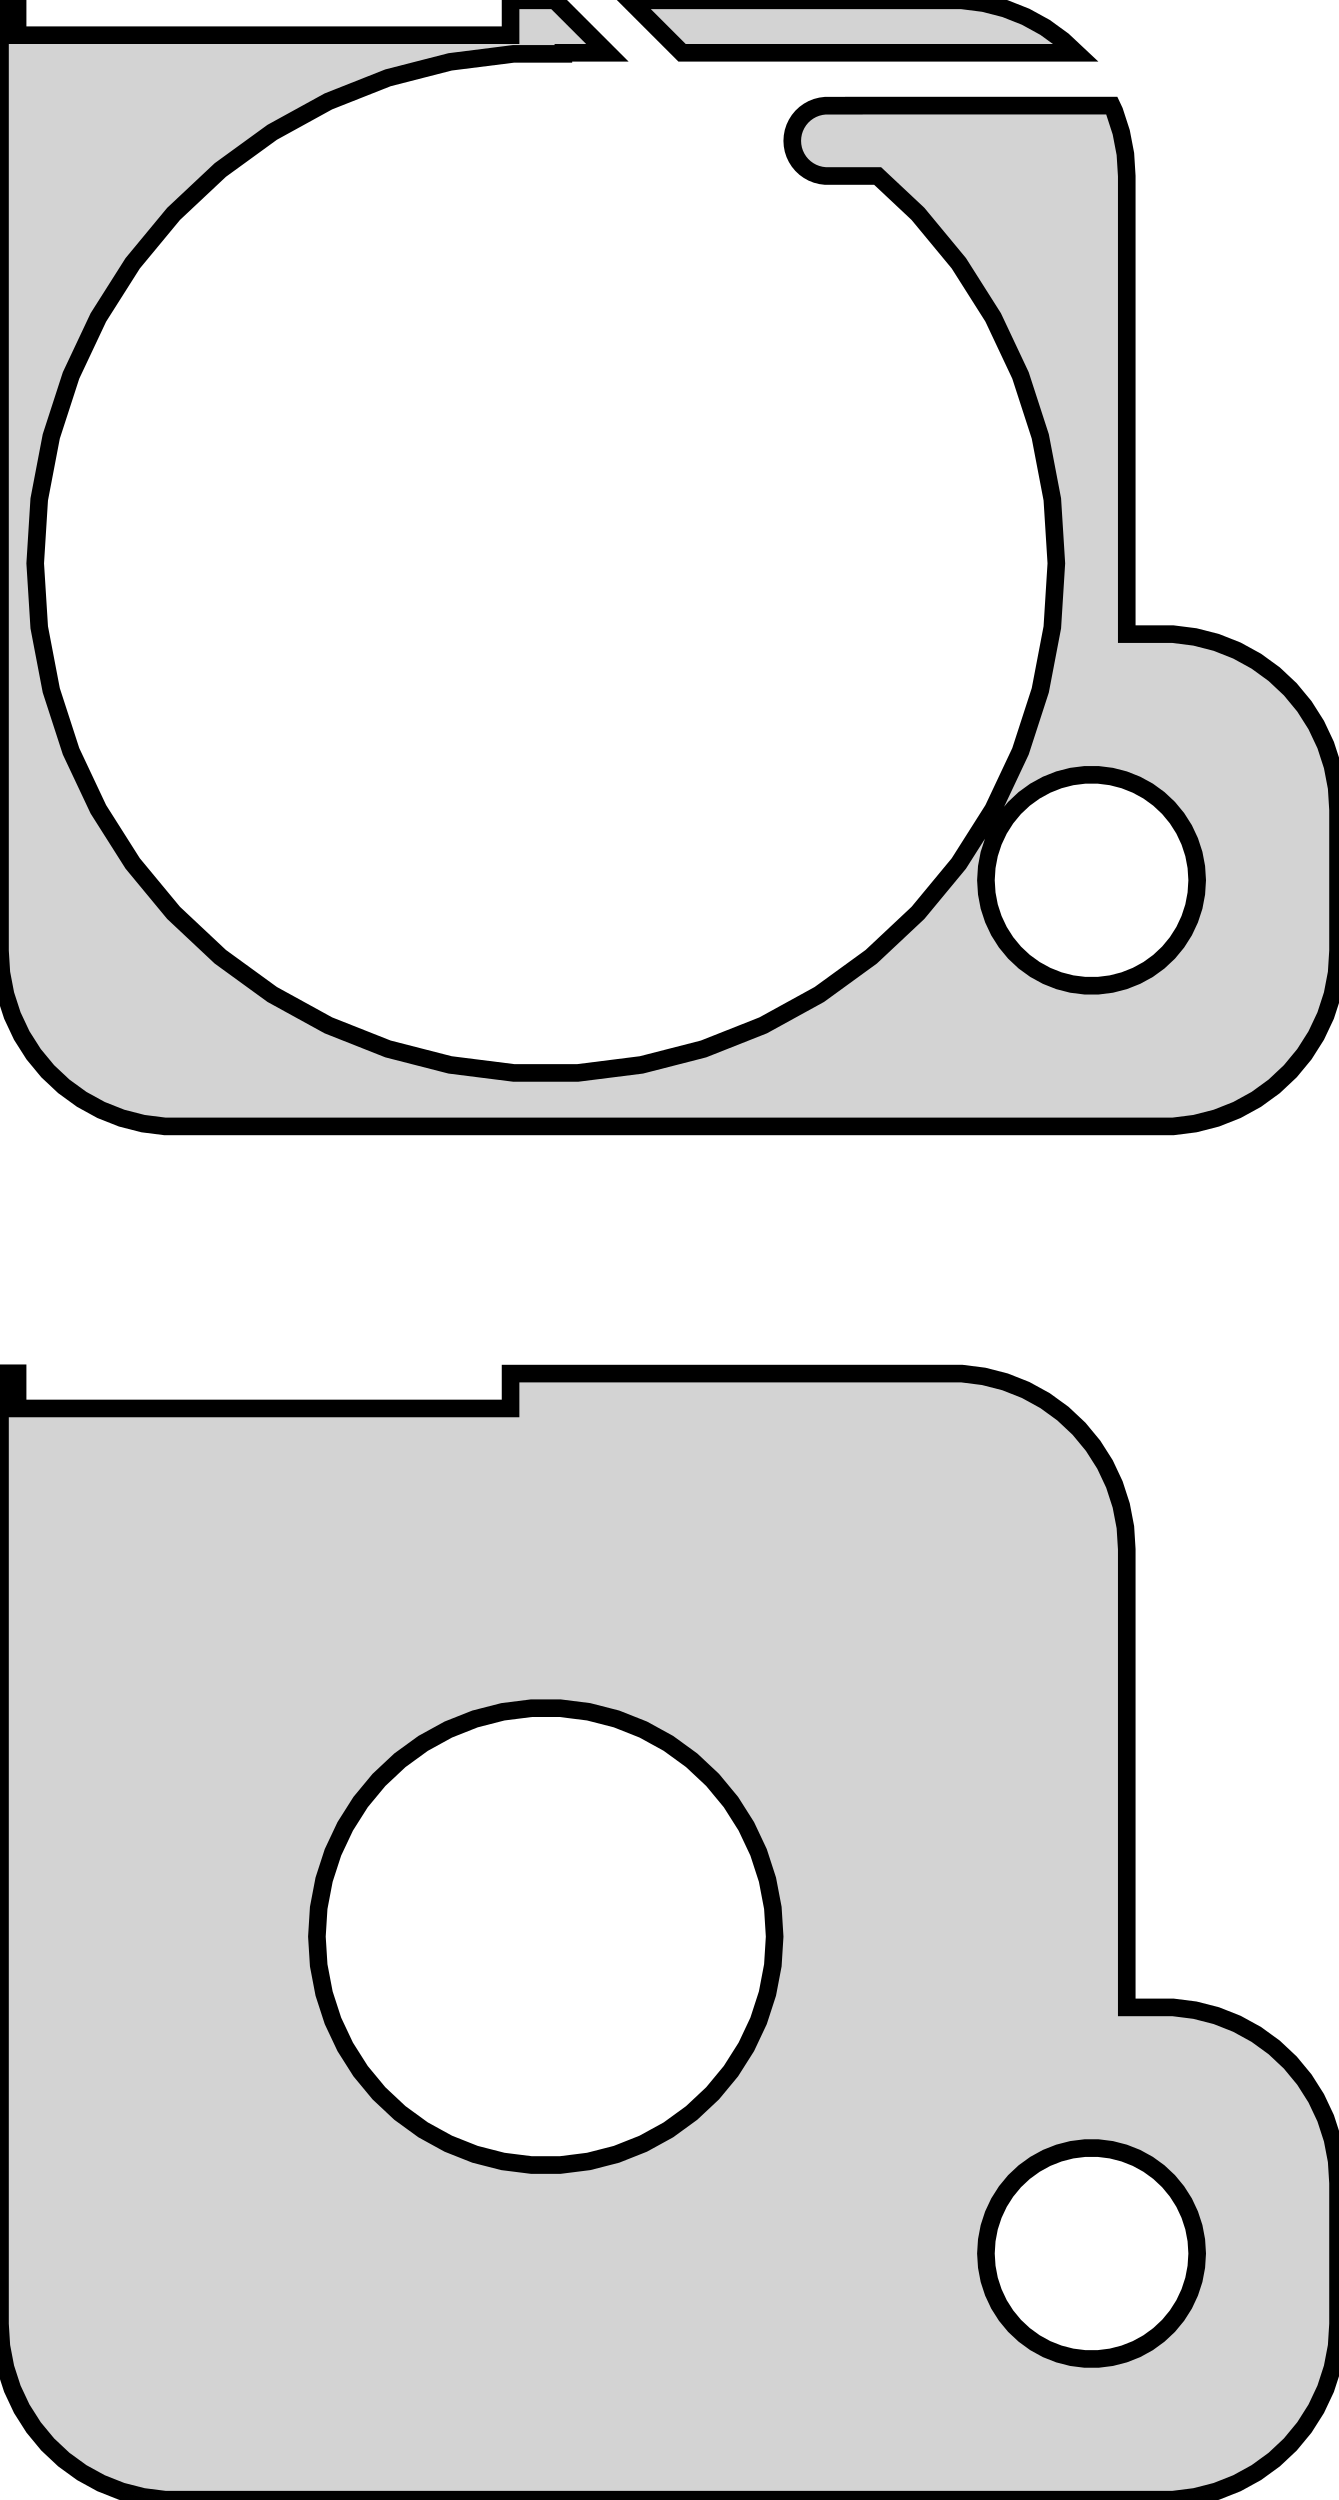
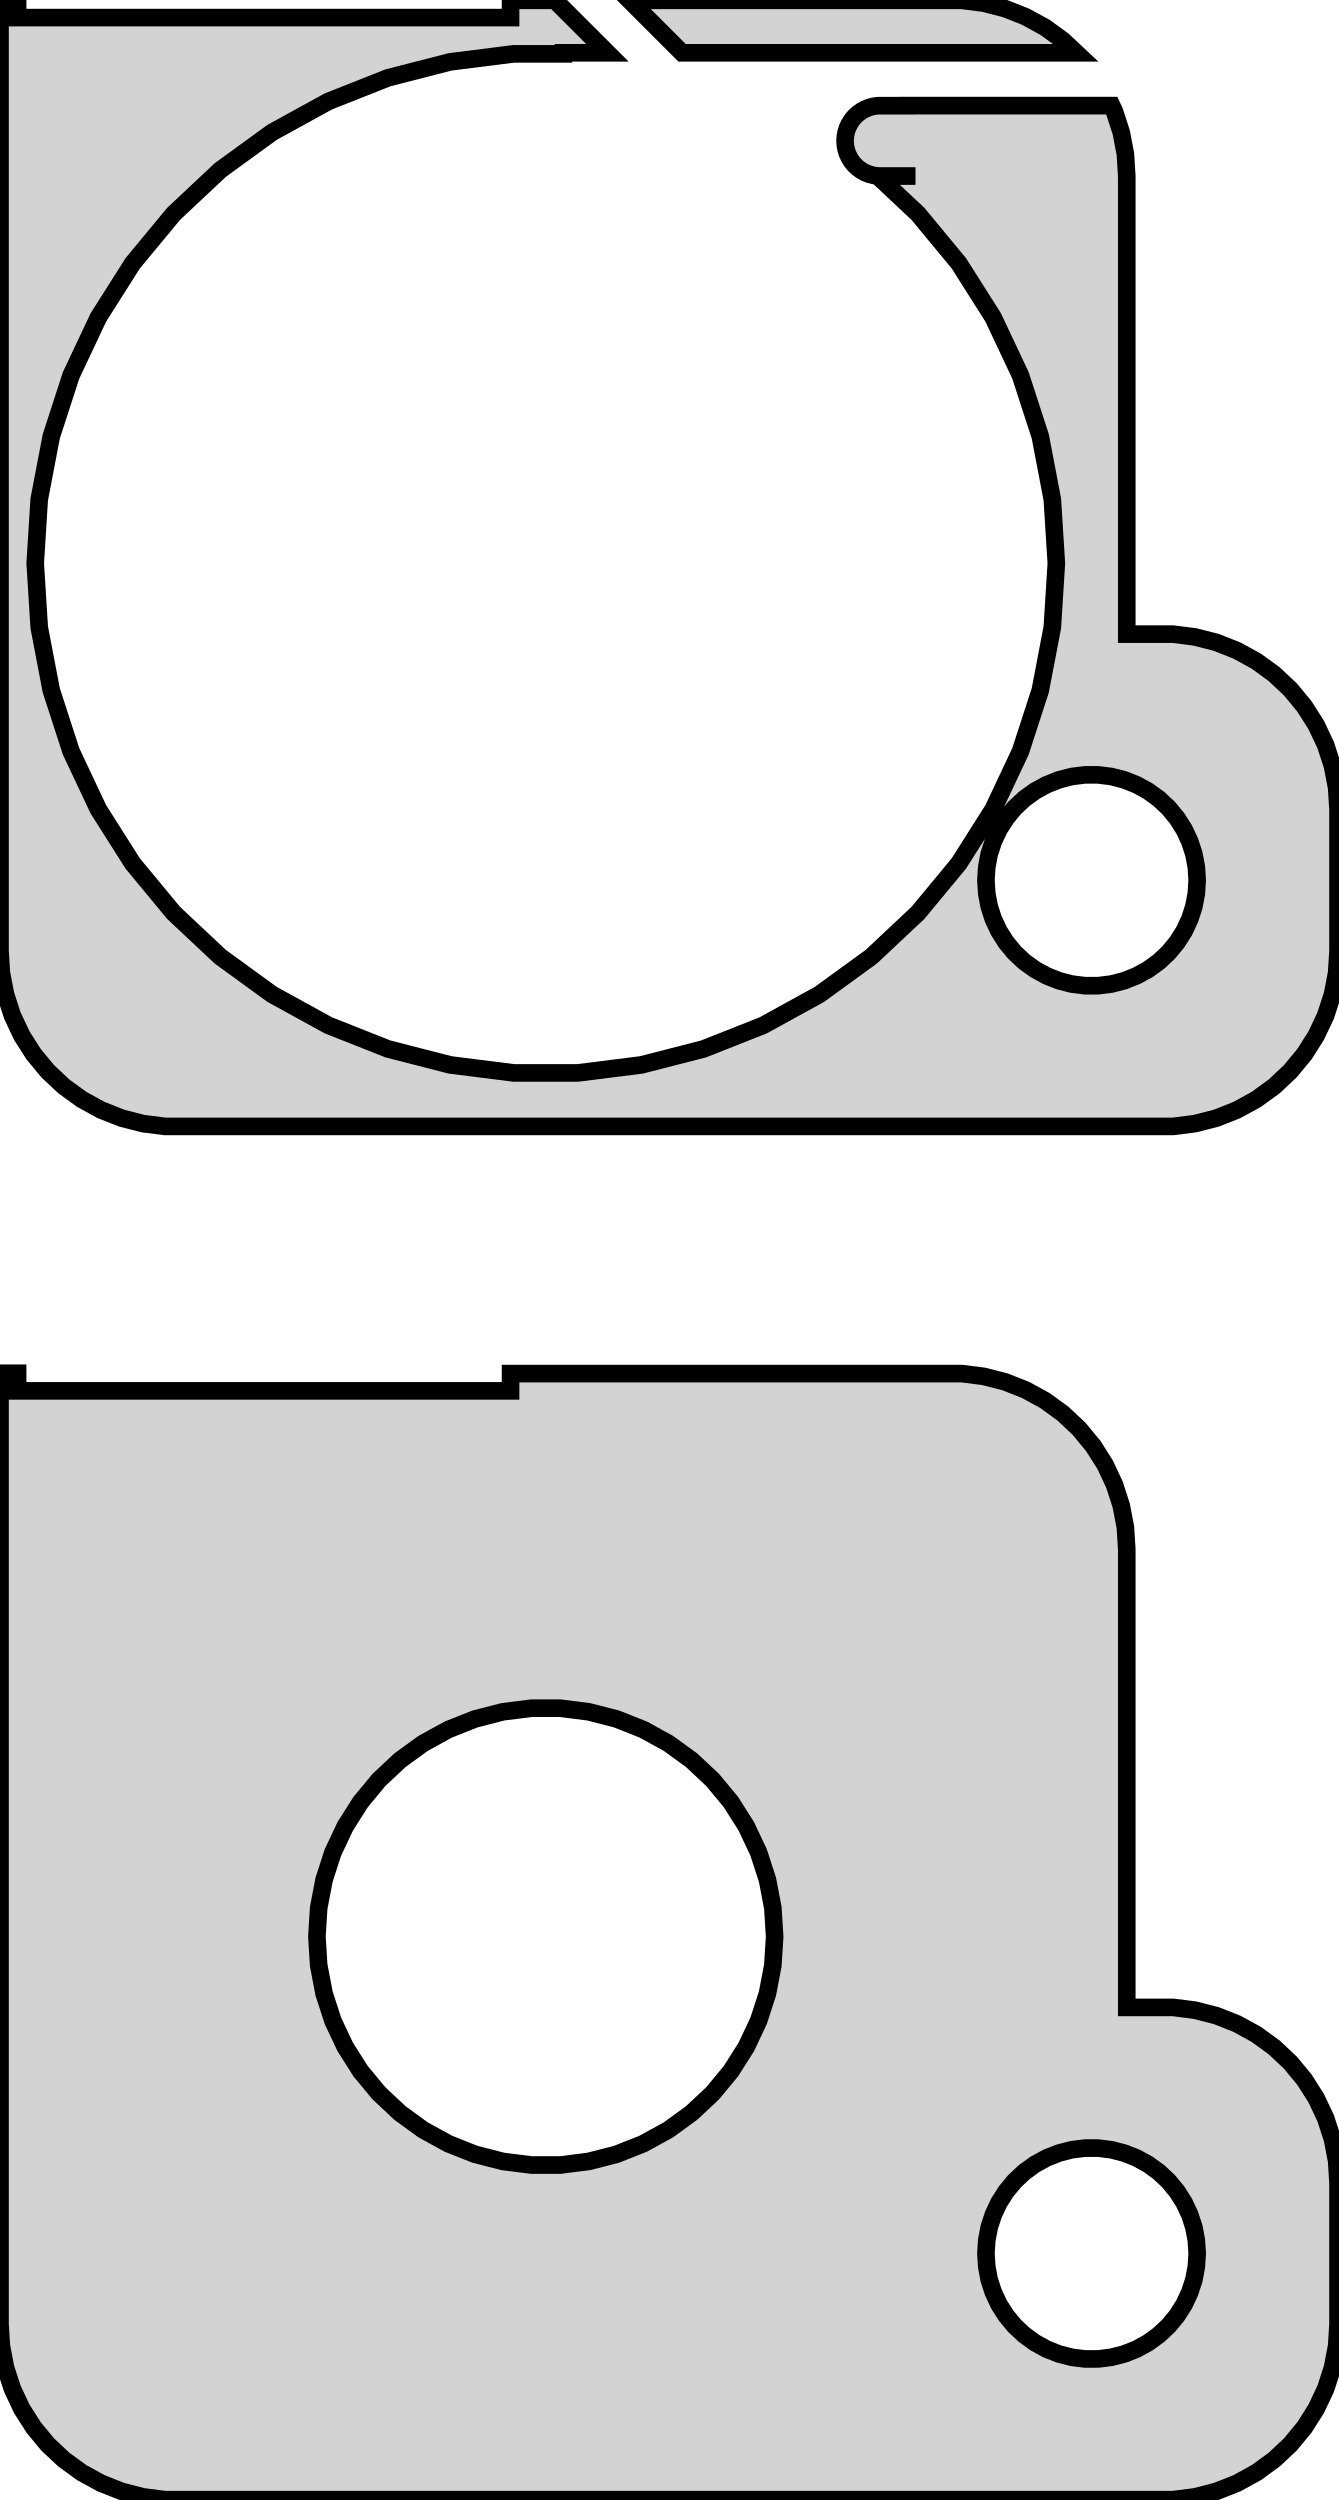
<svg xmlns="http://www.w3.org/2000/svg" width="38mm" height="71mm" viewBox="-16 -133 38 71" version="1.1">
-   <path d=" M 17.937,-101.089 L 18.545,-101.245 L 19.129,-101.476 L 19.679,-101.778 L 20.187,-102.147 L 20.645,-102.577  L 21.045,-103.061 L 21.381,-103.591 L 21.649,-104.159 L 21.843,-104.757 L 21.961,-105.373 L 22,-106  L 22,-110 L 21.961,-110.627 L 21.843,-111.243 L 21.649,-111.841 L 21.381,-112.409 L 21.045,-112.939  L 20.645,-113.423 L 20.187,-113.853 L 19.679,-114.222 L 19.129,-114.524 L 18.545,-114.755 L 17.937,-114.911  L 17.314,-114.99 L 16,-114.99 L 16,-128 L 15.961,-128.627 L 15.843,-129.243 L 15.649,-129.841  L 15.574,-130 L 8.25,-130 L 8.25,-129.998 L 7.437,-129.998 L 7.313,-129.982 L 7.191,-129.951  L 7.074,-129.905 L 6.964,-129.844 L 6.863,-129.771 L 6.771,-129.685 L 6.691,-129.588 L 6.624,-129.482  L 6.57,-129.368 L 6.531,-129.249 L 6.508,-129.125 L 6.5,-129 L 6.508,-128.875 L 6.531,-128.751  L 6.57,-128.632 L 6.624,-128.518 L 6.691,-128.412 L 6.771,-128.315 L 6.863,-128.229 L 6.964,-128.156  L 7.074,-128.095 L 7.191,-128.049 L 7.313,-128.018 L 7.437,-128.002 L 8.924,-128.002 L 10.07,-126.926  L 11.231,-125.523 L 12.206,-123.985 L 12.982,-122.338 L 13.544,-120.606 L 13.886,-118.817 L 14,-117  L 13.886,-115.183 L 13.544,-113.394 L 12.982,-111.662 L 12.206,-110.015 L 11.231,-108.477 L 10.07,-107.074  L 8.743,-105.828 L 7.269,-104.757 L 5.674,-103.88 L 3.981,-103.21 L 2.217,-102.757 L 0.41,-102.529  L -1.41,-102.529 L -3.217,-102.757 L -4.981,-103.21 L -6.674,-103.88 L -8.269,-104.757 L -9.743,-105.828  L -11.07,-107.074 L -12.231,-108.477 L -13.206,-110.015 L -13.982,-111.662 L -14.544,-113.394 L -14.886,-115.183  L -15,-117 L -14.886,-118.817 L -14.544,-120.606 L -13.982,-122.338 L -13.206,-123.985 L -12.231,-125.523  L -11.07,-126.926 L -9.743,-128.172 L -8.269,-129.243 L -6.674,-130.12 L -4.981,-130.79 L -3.217,-131.243  L -1.41,-131.471 L 0,-131.471 L 0,-131.5 L 1.25,-131.5 L -0.24,-132.99 L -1.5,-132.99  L -1.5,-132 L -15.5,-132 L -15.5,-133 L -16,-133 L -16,-106 L -15.961,-105.373  L -15.843,-104.757 L -15.649,-104.159 L -15.382,-103.591 L -15.045,-103.061 L -14.645,-102.577 L -14.187,-102.147  L -13.679,-101.778 L -13.129,-101.476 L -12.545,-101.245 L -11.937,-101.089 L -11.314,-101.01 L 17.314,-101.01  z M 14.812,-105.006 L 14.438,-105.053 L 14.073,-105.147 L 13.723,-105.286 L 13.393,-105.467 L 13.088,-105.688  L 12.813,-105.946 L 12.573,-106.237 L 12.371,-106.555 L 12.211,-106.896 L 12.094,-107.254 L 12.024,-107.624  L 12,-108 L 12.024,-108.376 L 12.094,-108.746 L 12.211,-109.104 L 12.371,-109.445 L 12.573,-109.763  L 12.813,-110.054 L 13.088,-110.312 L 13.393,-110.533 L 13.723,-110.714 L 14.073,-110.853 L 14.438,-110.947  L 14.812,-110.994 L 15.188,-110.994 L 15.562,-110.947 L 15.927,-110.853 L 16.277,-110.714 L 16.608,-110.533  L 16.912,-110.312 L 17.187,-110.054 L 17.427,-109.763 L 17.629,-109.445 L 17.789,-109.104 L 17.906,-108.746  L 17.976,-108.376 L 18,-108 L 17.976,-107.624 L 17.906,-107.254 L 17.789,-106.896 L 17.629,-106.555  L 17.427,-106.237 L 17.187,-105.946 L 16.912,-105.688 L 16.608,-105.467 L 16.277,-105.286 L 15.927,-105.147  L 15.562,-105.053 L 15.188,-105.006 z M 14.187,-131.853 L 13.679,-132.222 L 13.129,-132.524 L 12.545,-132.755 L 11.937,-132.911 L 11.314,-132.99  L 1.881,-132.99 L 3.371,-131.5 L 14.563,-131.5 z M 17.937,-62.089 L 18.545,-62.245 L 19.129,-62.476 L 19.679,-62.778 L 20.187,-63.147 L 20.645,-63.577  L 21.045,-64.061 L 21.381,-64.591 L 21.649,-65.159 L 21.843,-65.757 L 21.961,-66.373 L 22,-67  L 22,-71 L 21.961,-71.627 L 21.843,-72.243 L 21.649,-72.841 L 21.381,-73.409 L 21.045,-73.939  L 20.645,-74.423 L 20.187,-74.853 L 19.679,-75.222 L 19.129,-75.524 L 18.545,-75.755 L 17.937,-75.911  L 17.314,-75.99 L 16,-75.99 L 16,-89 L 15.961,-89.627 L 15.843,-90.243 L 15.649,-90.841  L 15.382,-91.409 L 15.045,-91.939 L 14.645,-92.423 L 14.187,-92.853 L 13.679,-93.222 L 13.129,-93.524  L 12.545,-93.755 L 11.937,-93.911 L 11.314,-93.99 L -1.5,-93.99 L -1.5,-93 L -15.5,-93  L -15.5,-94 L -16,-94 L -16,-67 L -15.961,-66.373 L -15.843,-65.757 L -15.649,-65.159  L -15.382,-64.591 L -15.045,-64.061 L -14.645,-63.577 L -14.187,-63.147 L -13.679,-62.778 L -13.129,-62.476  L -12.545,-62.245 L -11.937,-62.089 L -11.314,-62.01 L 17.314,-62.01 z M -0.908,-71.513 L -1.718,-71.615 L -2.509,-71.818 L -3.268,-72.119 L -3.983,-72.512 L -4.643,-72.992  L -5.238,-73.55 L -5.759,-74.179 L -6.196,-74.869 L -6.544,-75.607 L -6.796,-76.383 L -6.949,-77.185  L -7,-78 L -6.949,-78.815 L -6.796,-79.617 L -6.544,-80.393 L -6.196,-81.131 L -5.759,-81.821  L -5.238,-82.45 L -4.643,-83.008 L -3.983,-83.488 L -3.268,-83.881 L -2.509,-84.182 L -1.718,-84.385  L -0.908,-84.487 L -0.092,-84.487 L 0.718,-84.385 L 1.509,-84.182 L 2.268,-83.881 L 2.983,-83.488  L 3.643,-83.008 L 4.238,-82.45 L 4.759,-81.821 L 5.196,-81.131 L 5.544,-80.393 L 5.796,-79.617  L 5.949,-78.815 L 6,-78 L 5.949,-77.185 L 5.796,-76.383 L 5.544,-75.607 L 5.196,-74.869  L 4.759,-74.179 L 4.238,-73.55 L 3.643,-72.992 L 2.983,-72.512 L 2.268,-72.119 L 1.509,-71.818  L 0.718,-71.615 L -0.092,-71.513 z M 14.812,-66.006 L 14.438,-66.053 L 14.073,-66.147 L 13.723,-66.285 L 13.393,-66.467 L 13.088,-66.689  L 12.813,-66.946 L 12.573,-67.237 L 12.371,-67.555 L 12.211,-67.896 L 12.094,-68.254 L 12.024,-68.624  L 12,-69 L 12.024,-69.376 L 12.094,-69.746 L 12.211,-70.104 L 12.371,-70.445 L 12.573,-70.763  L 12.813,-71.054 L 13.088,-71.312 L 13.393,-71.533 L 13.723,-71.715 L 14.073,-71.853 L 14.438,-71.947  L 14.812,-71.994 L 15.188,-71.994 L 15.562,-71.947 L 15.927,-71.853 L 16.277,-71.715 L 16.608,-71.533  L 16.912,-71.312 L 17.187,-71.054 L 17.427,-70.763 L 17.629,-70.445 L 17.789,-70.104 L 17.906,-69.746  L 17.976,-69.376 L 18,-69 L 17.976,-68.624 L 17.906,-68.254 L 17.789,-67.896 L 17.629,-67.555  L 17.427,-67.237 L 17.187,-66.946 L 16.912,-66.689 L 16.608,-66.467 L 16.277,-66.285 L 15.927,-66.147  L 15.562,-66.053 L 15.188,-66.006 z " stroke="black" fill="lightgray" stroke-width="0.5" />
+   <path d=" M 17.937,-101.089 L 18.545,-101.245 L 19.129,-101.476 L 19.679,-101.778 L 20.187,-102.147 L 20.645,-102.577  L 21.045,-103.061 L 21.381,-103.591 L 21.649,-104.159 L 21.843,-104.757 L 21.961,-105.373 L 22,-106  L 22,-110 L 21.961,-110.627 L 21.843,-111.243 L 21.649,-111.841 L 21.381,-112.409 L 21.045,-112.939  L 20.645,-113.423 L 20.187,-113.853 L 19.679,-114.222 L 19.129,-114.524 L 18.545,-114.755 L 17.937,-114.911  L 17.314,-114.99 L 16,-114.99 L 16,-128 L 15.961,-128.627 L 15.843,-129.243 L 15.649,-129.841  L 15.574,-130 L 9.75,-130 L 9.75,-129.998 L 8.937,-129.998 L 8.813,-129.982 L 8.691,-129.951  L 8.574,-129.905 L 8.464,-129.844 L 8.363,-129.771 L 8.271,-129.685 L 8.191,-129.588 L 8.124,-129.482  L 8.07,-129.368 L 8.031,-129.249 L 8.008,-129.125 L 8,-129 L 8.008,-128.875 L 8.031,-128.751  L 8.07,-128.632 L 8.124,-128.518 L 8.191,-128.412 L 8.271,-128.315 L 8.363,-128.229 L 8.464,-128.156  L 8.574,-128.095 L 8.691,-128.049 L 8.813,-128.018 L 8.937,-128.002 L 9.75,-128.002 L 9.75,-128  L 8.926,-128 L 10.07,-126.926 L 11.231,-125.523 L 12.206,-123.985 L 12.982,-122.338 L 13.544,-120.606  L 13.886,-118.817 L 14,-117 L 13.886,-115.183 L 13.544,-113.394 L 12.982,-111.662 L 12.206,-110.015  L 11.231,-108.477 L 10.07,-107.074 L 8.743,-105.828 L 7.269,-104.757 L 5.674,-103.88 L 3.981,-103.21  L 2.217,-102.757 L 0.41,-102.529 L -1.41,-102.529 L -3.217,-102.757 L -4.981,-103.21 L -6.674,-103.88  L -8.269,-104.757 L -9.743,-105.828 L -11.07,-107.074 L -12.231,-108.477 L -13.206,-110.015 L -13.982,-111.662  L -14.544,-113.394 L -14.886,-115.183 L -15,-117 L -14.886,-118.817 L -14.544,-120.606 L -13.982,-122.338  L -13.206,-123.985 L -12.231,-125.523 L -11.07,-126.926 L -9.743,-128.172 L -8.269,-129.243 L -6.674,-130.12  L -4.981,-130.79 L -3.217,-131.243 L -1.41,-131.471 L 0,-131.471 L 0,-131.5 L 1.25,-131.5  L -0.24,-132.99 L -1.5,-132.99 L -1.5,-132.5 L -15.5,-132.5 L -15.5,-133 L -16,-133  L -16,-106 L -15.961,-105.373 L -15.843,-104.757 L -15.649,-104.159 L -15.382,-103.591 L -15.045,-103.061  L -14.645,-102.577 L -14.187,-102.147 L -13.679,-101.778 L -13.129,-101.476 L -12.545,-101.245 L -11.937,-101.089  L -11.314,-101.01 L 17.314,-101.01 z M 14.812,-105.006 L 14.438,-105.053 L 14.073,-105.147 L 13.723,-105.286 L 13.393,-105.467 L 13.088,-105.688  L 12.813,-105.946 L 12.573,-106.237 L 12.371,-106.555 L 12.211,-106.896 L 12.094,-107.254 L 12.024,-107.624  L 12,-108 L 12.024,-108.376 L 12.094,-108.746 L 12.211,-109.104 L 12.371,-109.445 L 12.573,-109.763  L 12.813,-110.054 L 13.088,-110.312 L 13.393,-110.533 L 13.723,-110.714 L 14.073,-110.853 L 14.438,-110.947  L 14.812,-110.994 L 15.188,-110.994 L 15.562,-110.947 L 15.927,-110.853 L 16.277,-110.714 L 16.608,-110.533  L 16.912,-110.312 L 17.187,-110.054 L 17.427,-109.763 L 17.629,-109.445 L 17.789,-109.104 L 17.906,-108.746  L 17.976,-108.376 L 18,-108 L 17.976,-107.624 L 17.906,-107.254 L 17.789,-106.896 L 17.629,-106.555  L 17.427,-106.237 L 17.187,-105.946 L 16.912,-105.688 L 16.608,-105.467 L 16.277,-105.286 L 15.927,-105.147  L 15.562,-105.053 L 15.188,-105.006 z M 14.187,-131.853 L 13.679,-132.222 L 13.129,-132.524 L 12.545,-132.755 L 11.937,-132.911 L 11.314,-132.99  L 1.881,-132.99 L 3.371,-131.5 L 14.563,-131.5 z M 17.937,-62.089 L 18.545,-62.245 L 19.129,-62.476 L 19.679,-62.778 L 20.187,-63.147 L 20.645,-63.577  L 21.045,-64.061 L 21.381,-64.591 L 21.649,-65.159 L 21.843,-65.757 L 21.961,-66.373 L 22,-67  L 22,-71 L 21.961,-71.627 L 21.843,-72.243 L 21.649,-72.841 L 21.381,-73.409 L 21.045,-73.939  L 20.645,-74.423 L 20.187,-74.853 L 19.679,-75.222 L 19.129,-75.524 L 18.545,-75.755 L 17.937,-75.911  L 17.314,-75.99 L 16,-75.99 L 16,-89 L 15.961,-89.627 L 15.843,-90.243 L 15.649,-90.841  L 15.382,-91.409 L 15.045,-91.939 L 14.645,-92.423 L 14.187,-92.853 L 13.679,-93.222 L 13.129,-93.524  L 12.545,-93.755 L 11.937,-93.911 L 11.314,-93.99 L -1.5,-93.99 L -1.5,-93.5 L -15.5,-93.5  L -15.5,-94 L -16,-94 L -16,-67 L -15.961,-66.373 L -15.843,-65.757 L -15.649,-65.159  L -15.382,-64.591 L -15.045,-64.061 L -14.645,-63.577 L -14.187,-63.147 L -13.679,-62.778 L -13.129,-62.476  L -12.545,-62.245 L -11.937,-62.089 L -11.314,-62.01 L 17.314,-62.01 z M -0.908,-71.513 L -1.718,-71.615 L -2.509,-71.818 L -3.268,-72.119 L -3.983,-72.512 L -4.643,-72.992  L -5.238,-73.55 L -5.759,-74.179 L -6.196,-74.869 L -6.544,-75.607 L -6.796,-76.383 L -6.949,-77.185  L -7,-78 L -6.949,-78.815 L -6.796,-79.617 L -6.544,-80.393 L -6.196,-81.131 L -5.759,-81.821  L -5.238,-82.45 L -4.643,-83.008 L -3.983,-83.488 L -3.268,-83.881 L -2.509,-84.182 L -1.718,-84.385  L -0.908,-84.487 L -0.092,-84.487 L 0.718,-84.385 L 1.509,-84.182 L 2.268,-83.881 L 2.983,-83.488  L 3.643,-83.008 L 4.238,-82.45 L 4.759,-81.821 L 5.196,-81.131 L 5.544,-80.393 L 5.796,-79.617  L 5.949,-78.815 L 6,-78 L 5.949,-77.185 L 5.796,-76.383 L 5.544,-75.607 L 5.196,-74.869  L 4.759,-74.179 L 4.238,-73.55 L 3.643,-72.992 L 2.983,-72.512 L 2.268,-72.119 L 1.509,-71.818  L 0.718,-71.615 L -0.092,-71.513 z M 14.812,-66.006 L 14.438,-66.053 L 14.073,-66.147 L 13.723,-66.285 L 13.393,-66.467 L 13.088,-66.689  L 12.813,-66.946 L 12.573,-67.237 L 12.371,-67.555 L 12.211,-67.896 L 12.094,-68.254 L 12.024,-68.624  L 12,-69 L 12.024,-69.376 L 12.094,-69.746 L 12.211,-70.104 L 12.371,-70.445 L 12.573,-70.763  L 12.813,-71.054 L 13.088,-71.312 L 13.393,-71.533 L 13.723,-71.715 L 14.073,-71.853 L 14.438,-71.947  L 14.812,-71.994 L 15.188,-71.994 L 15.562,-71.947 L 15.927,-71.853 L 16.277,-71.715 L 16.608,-71.533  L 16.912,-71.312 L 17.187,-71.054 L 17.427,-70.763 L 17.629,-70.445 L 17.789,-70.104 L 17.906,-69.746  L 17.976,-69.376 L 18,-69 L 17.976,-68.624 L 17.906,-68.254 L 17.789,-67.896 L 17.629,-67.555  L 17.427,-67.237 L 17.187,-66.946 L 16.912,-66.689 L 16.608,-66.467 L 16.277,-66.285 L 15.927,-66.147  L 15.562,-66.053 L 15.188,-66.006 z " stroke="black" fill="lightgray" stroke-width="0.5" />
</svg>
